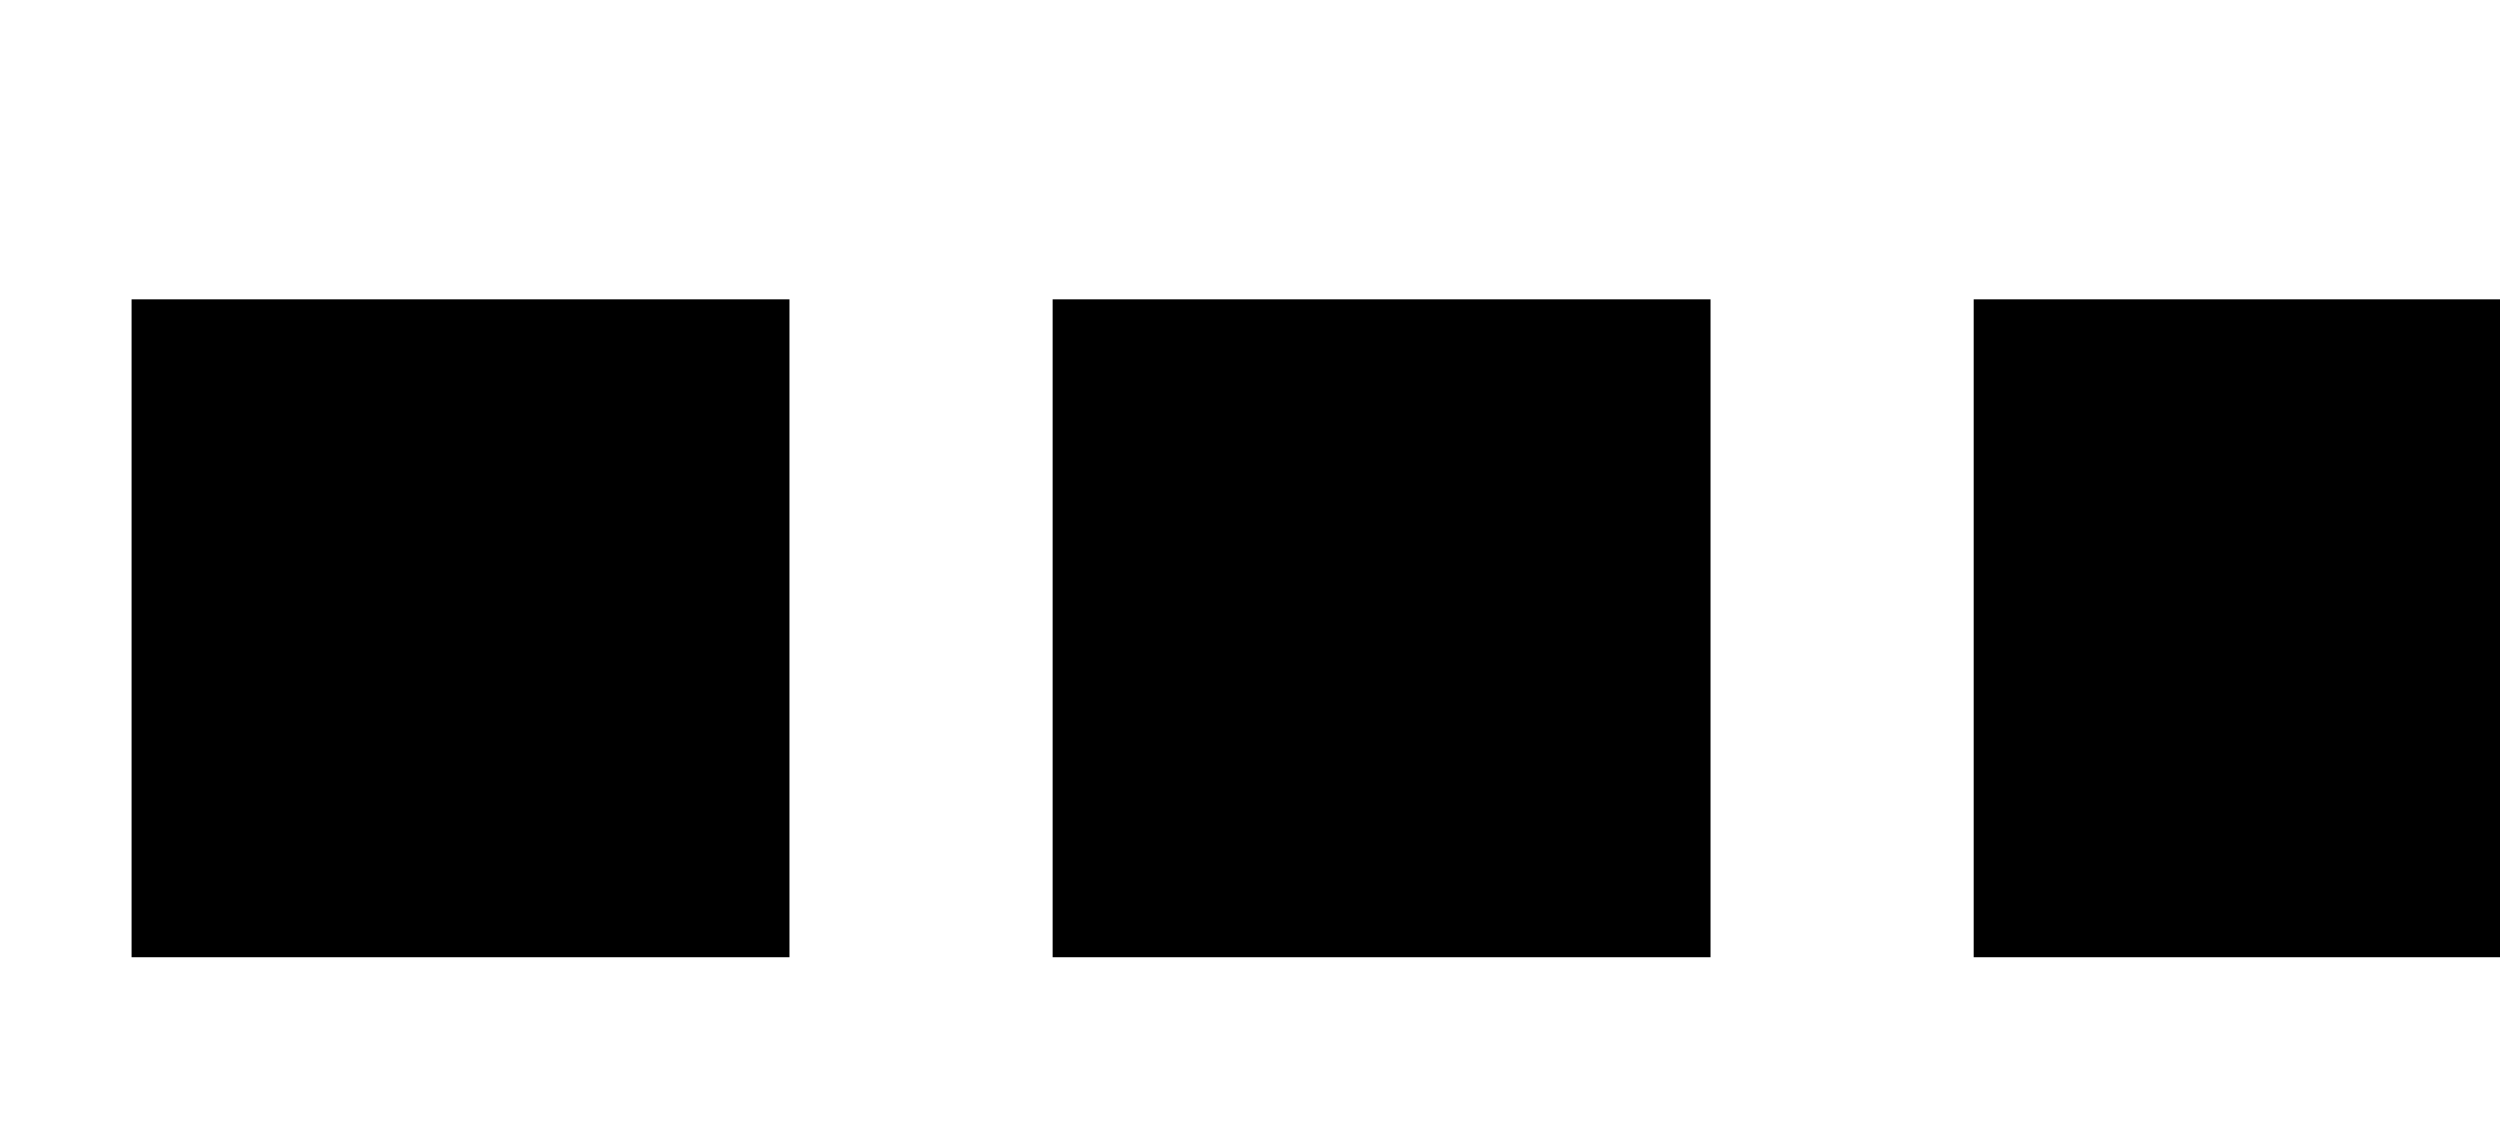
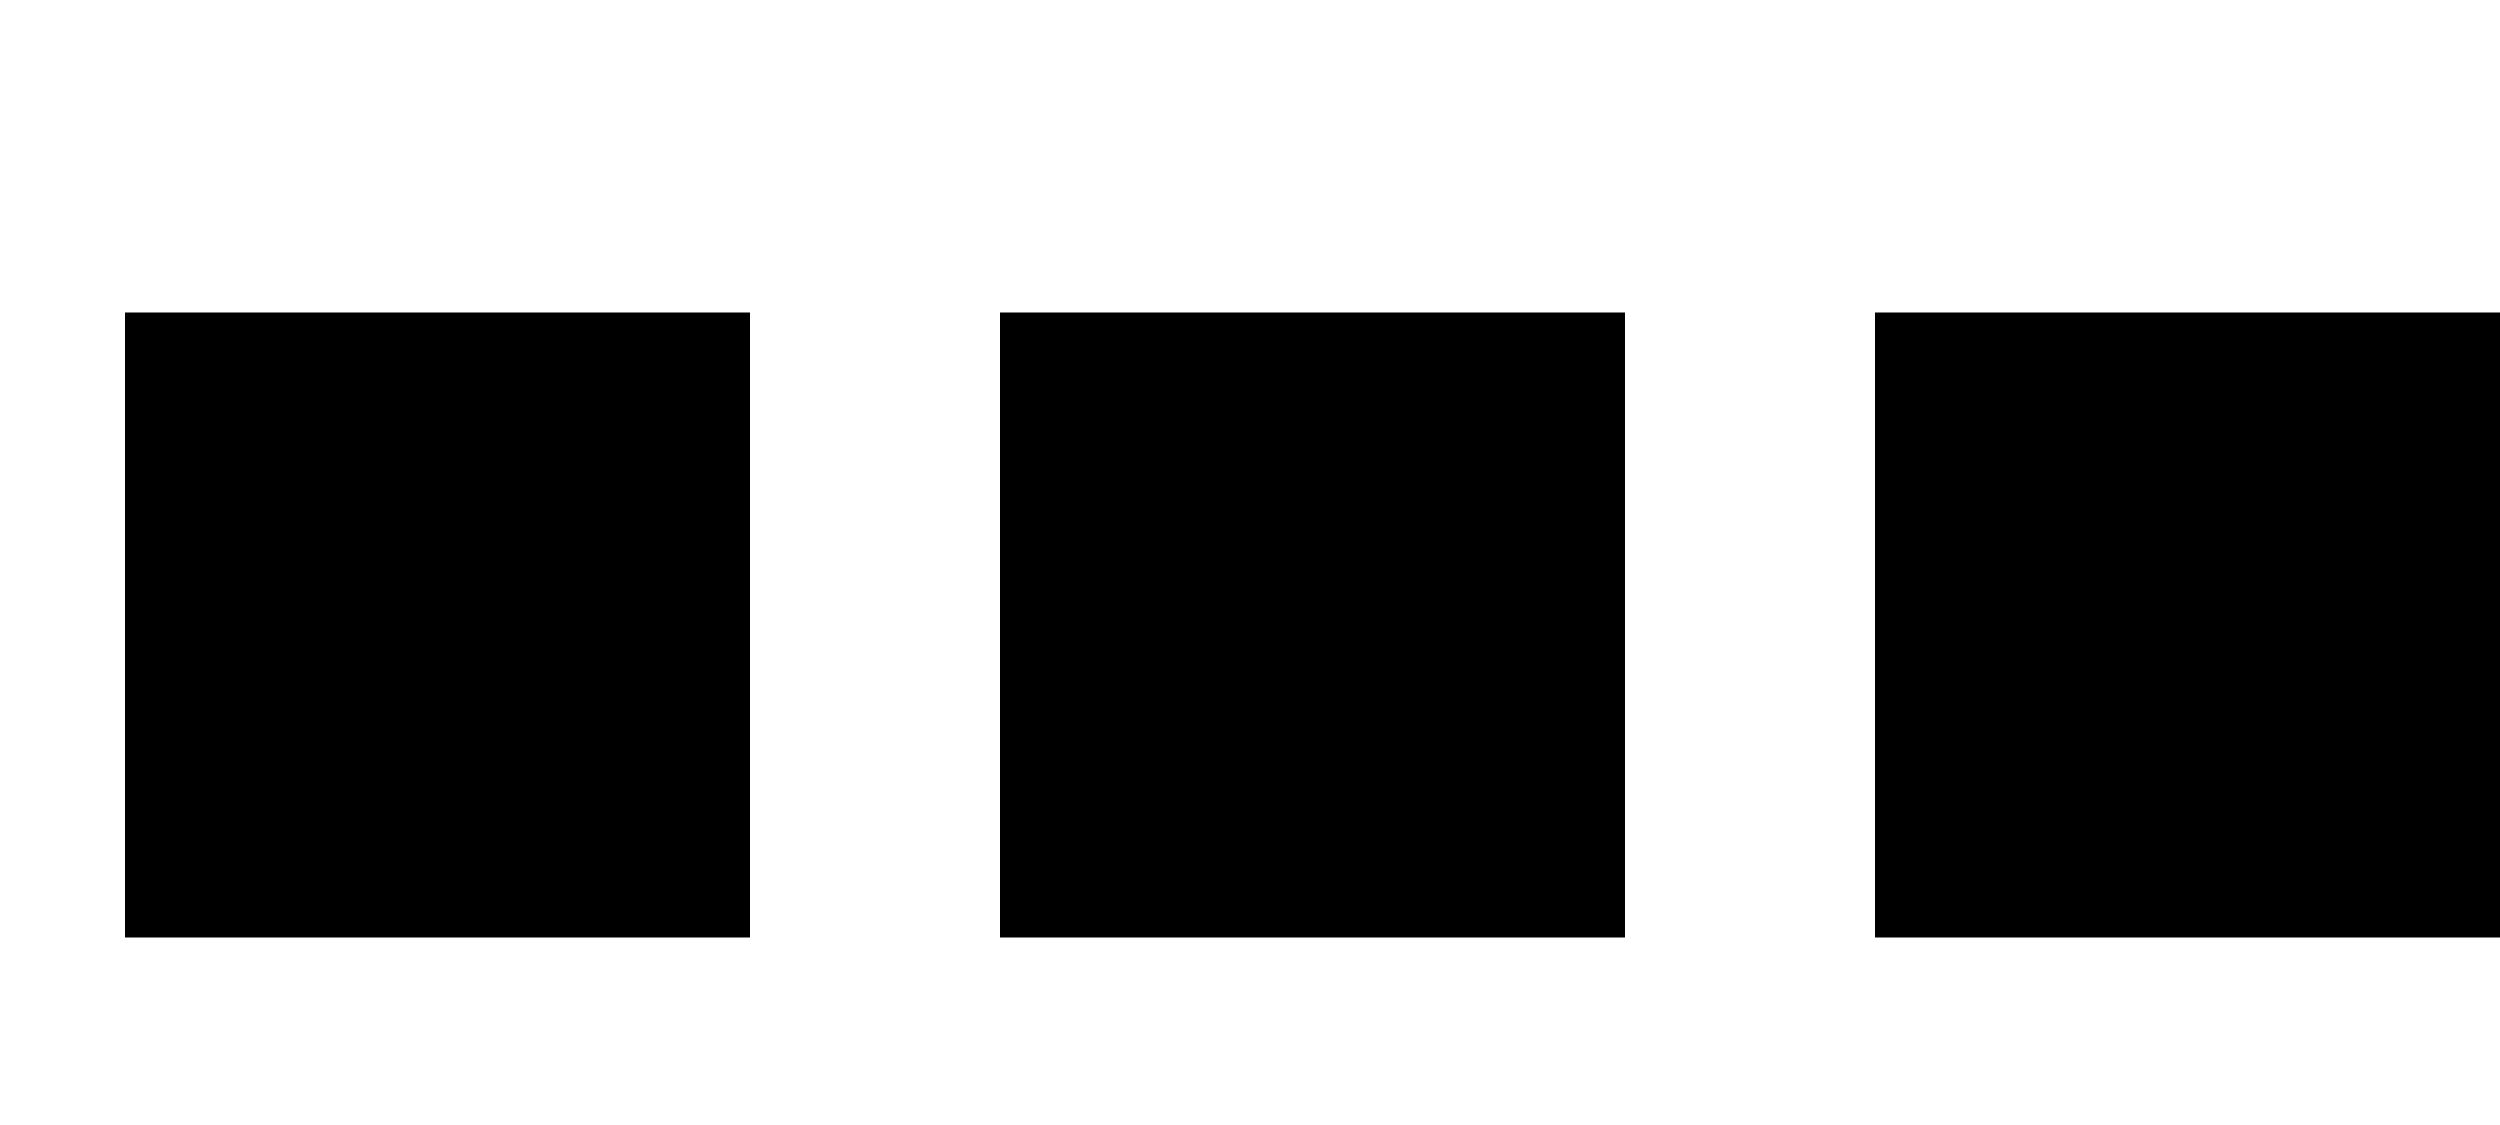
- <svg xmlns="http://www.w3.org/2000/svg" width="40" height="18" viewBox="-2 -2 38 12" fill="#000">
+ <svg xmlns="http://www.w3.org/2000/svg" width="40" height="18" viewBox="-2 -2 40 12" fill="#000">
  <rect width="10" height="10" x="0" y="0" style="transform-origin: 50% 50%">
    <animateTransform repeatCount="indefinite" attributeName="transform" type="scale" values="1;1.5;1;1;1;1" begin="0" dur="1s" />
  </rect>
  <rect width="10" height="10" x="14" y="0" style="transform-origin: 50% 50%">
    <animateTransform repeatCount="indefinite" attributeName="transform" type="scale" values="1;1.5;1;1;1;1" begin="150ms" dur="1s" />
  </rect>
  <rect width="10" height="10" x="28" y="0" style="transform-origin: 50% 50%">
    <animateTransform repeatCount="indefinite" attributeName="transform" type="scale" values="1;1.5;1;1;1;1" begin="300ms" dur="1s" />
  </rect>
</svg>
